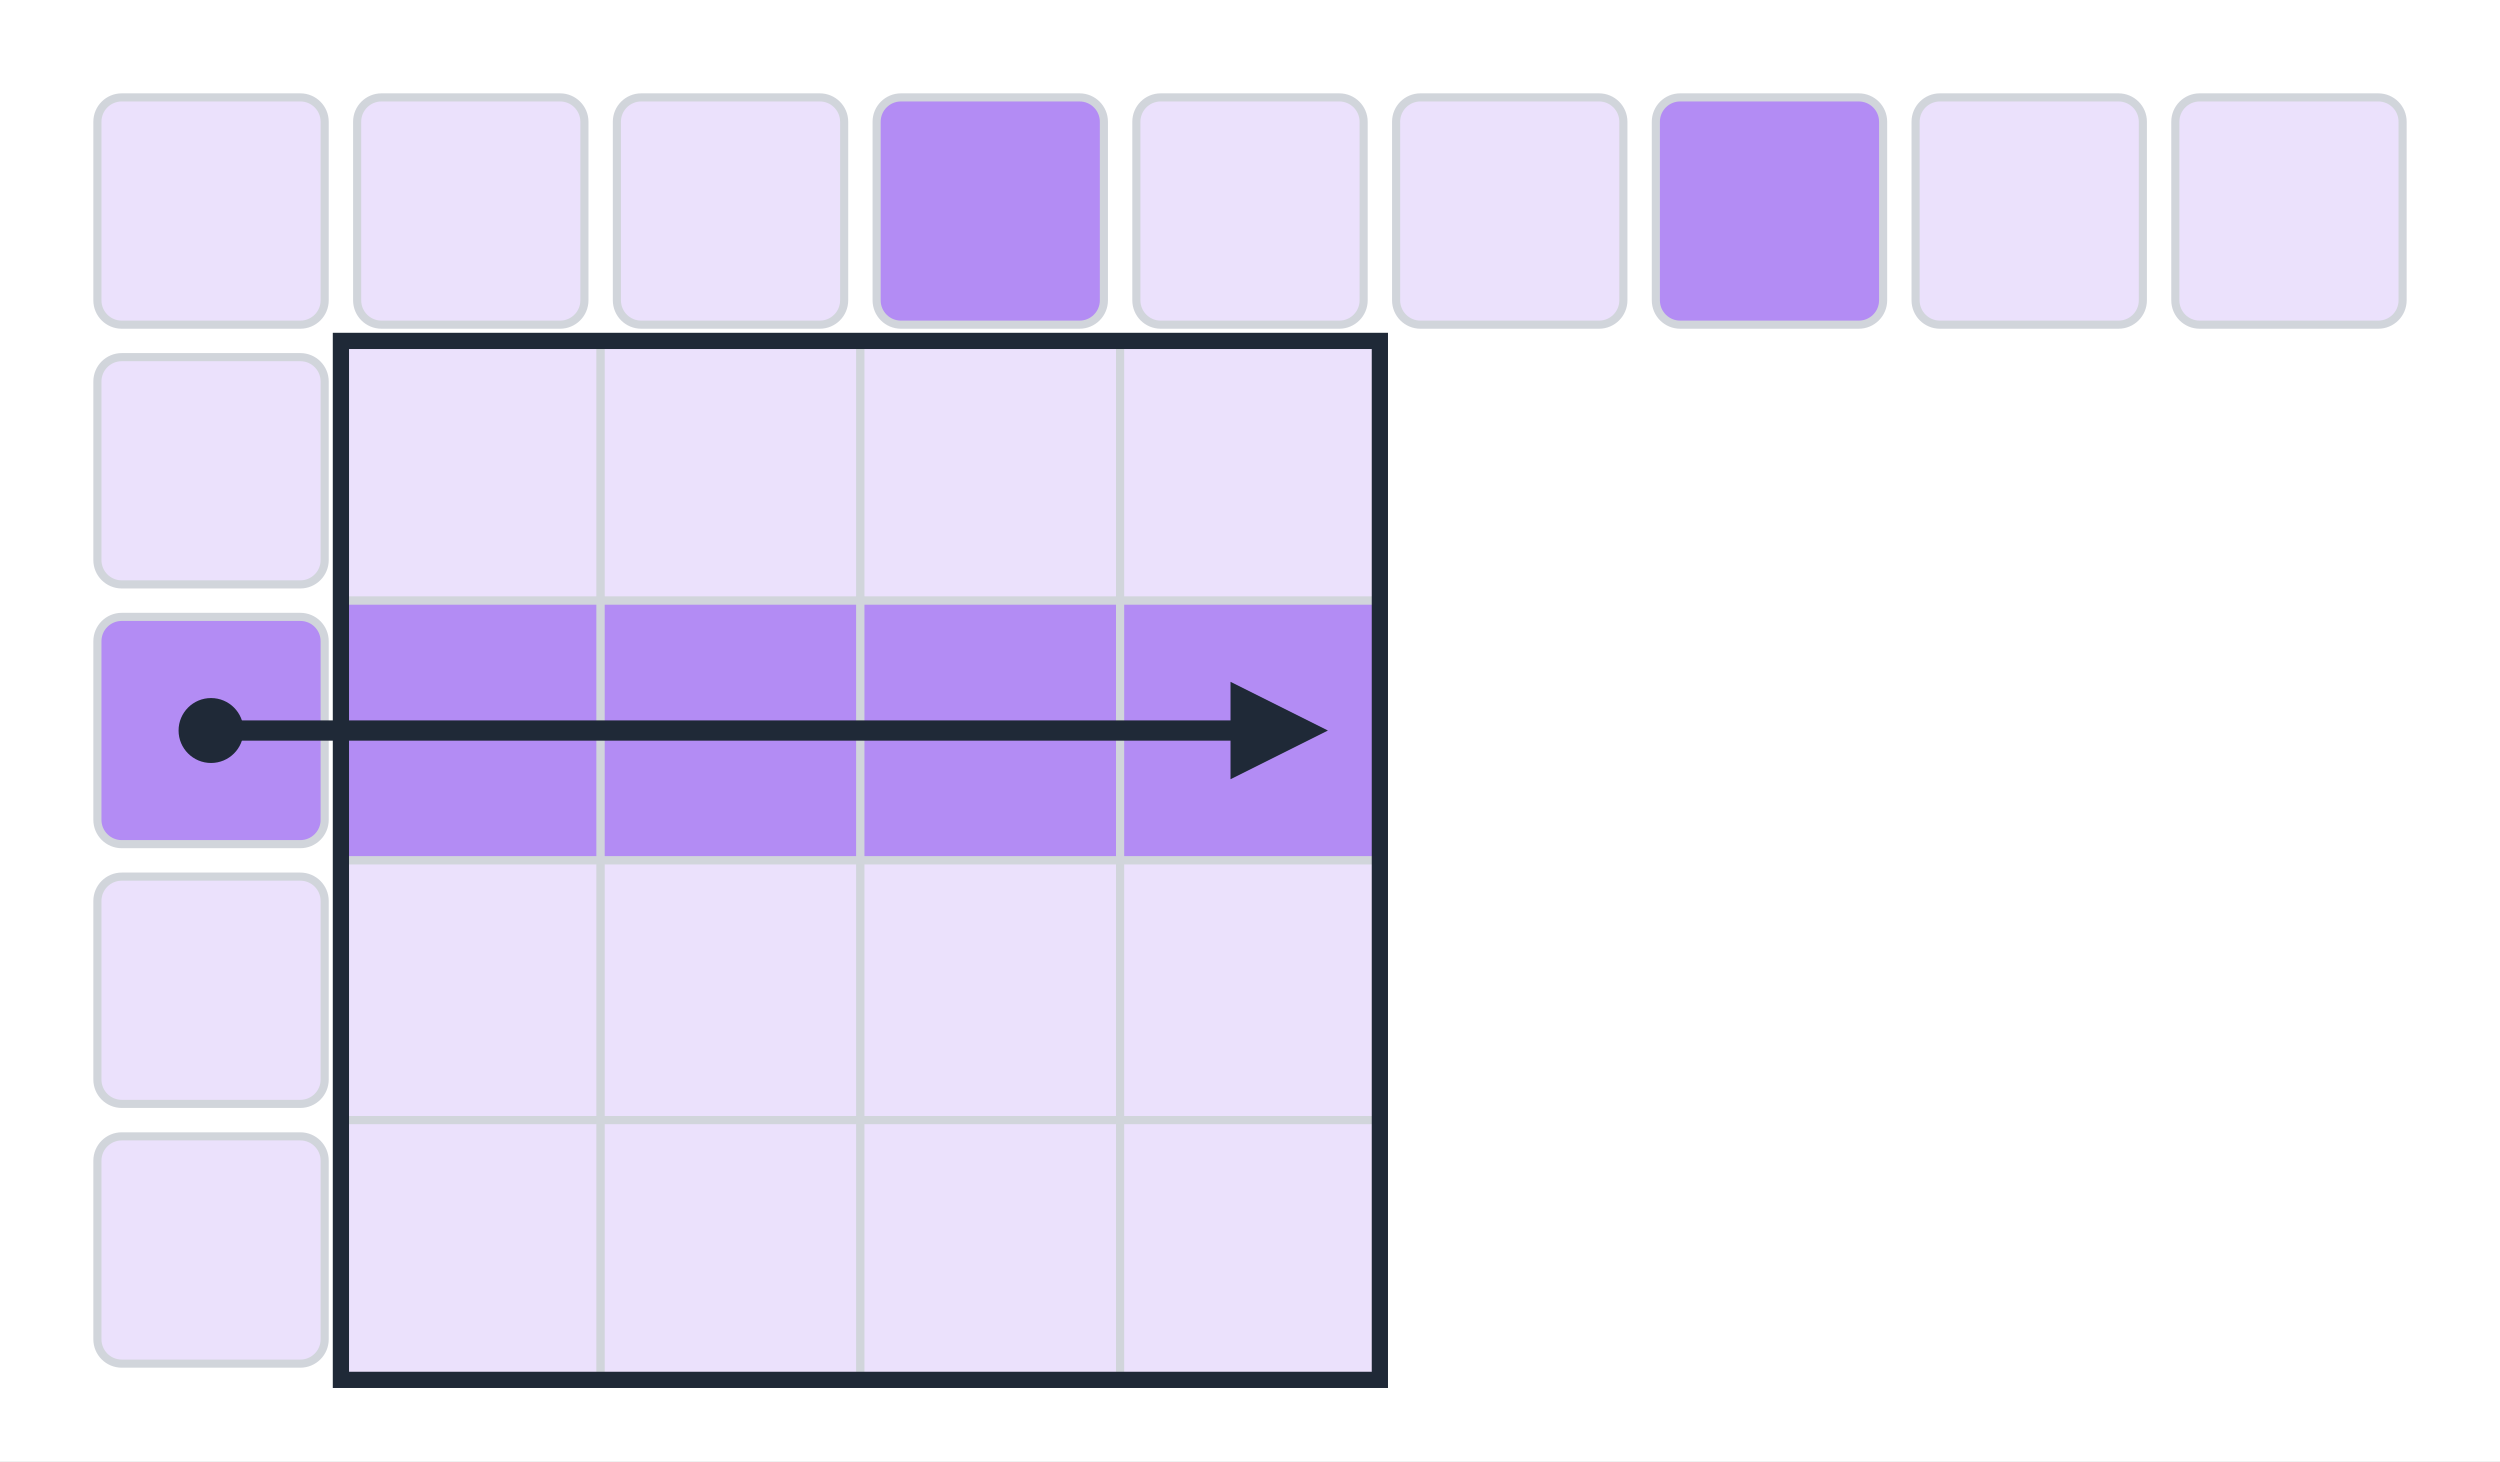
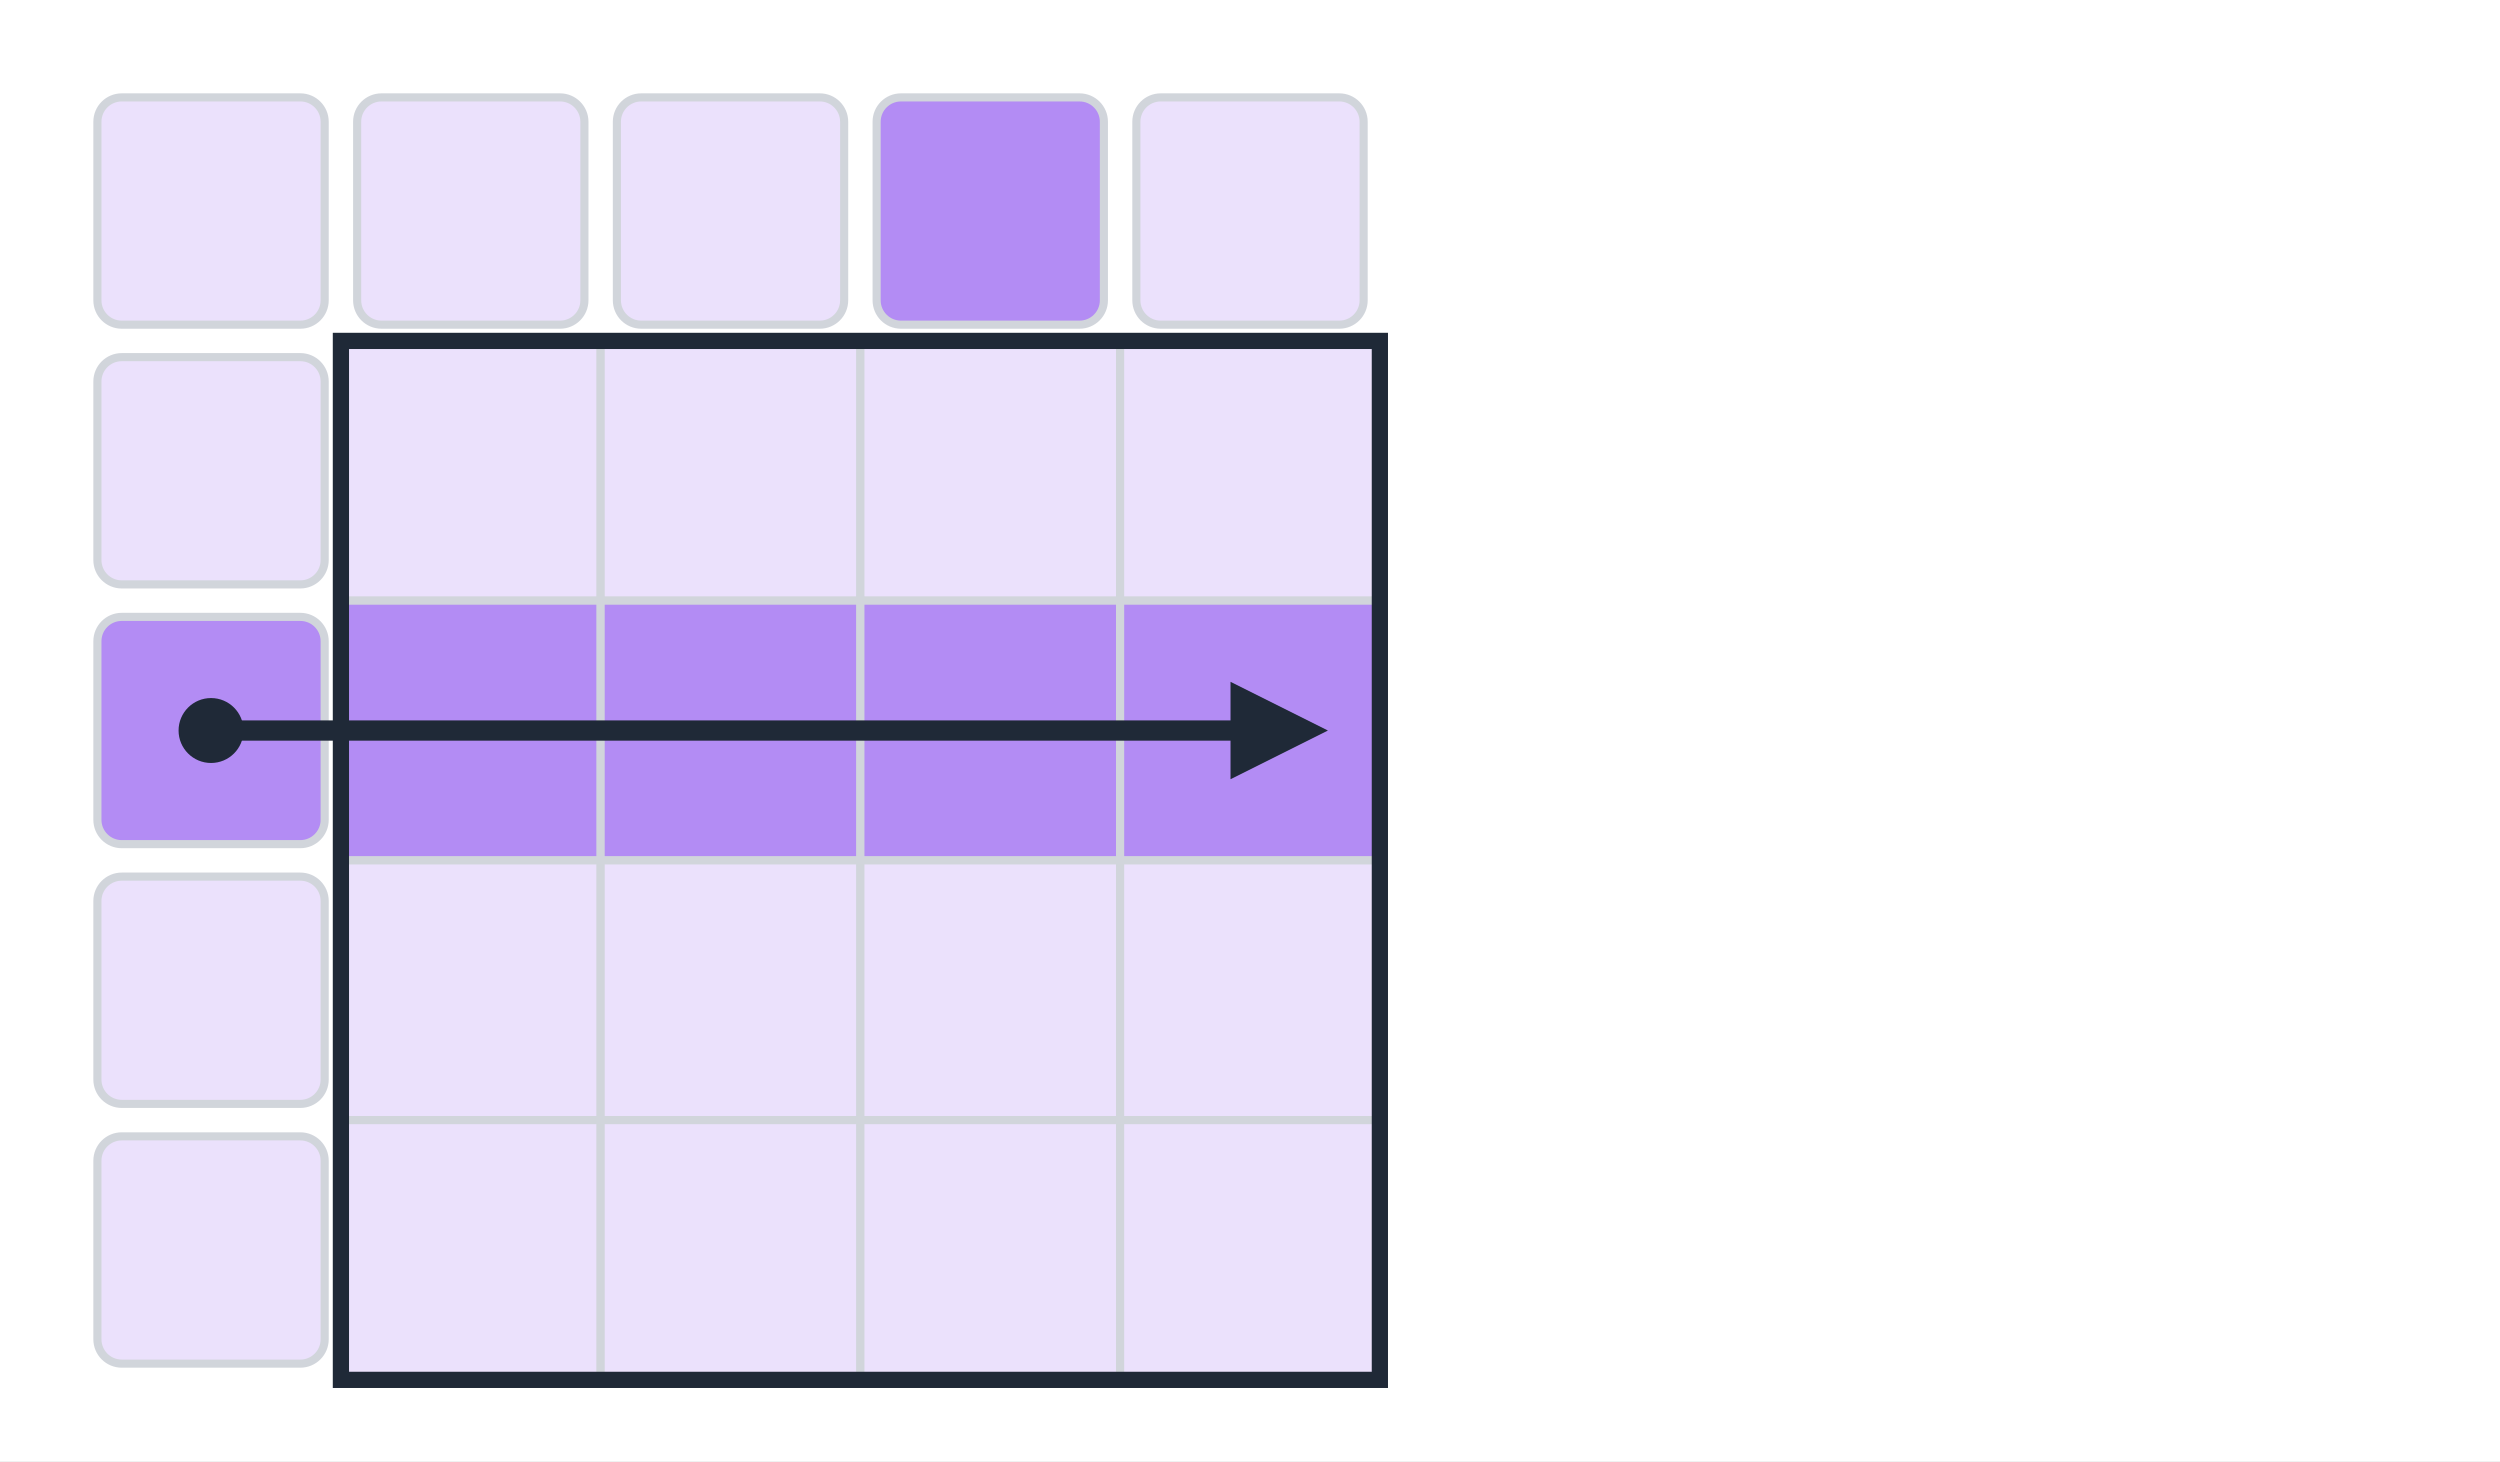
<svg xmlns="http://www.w3.org/2000/svg" viewBox="0 0 308 180" width="308" height="180">
  <rect width="308" height="180" fill="#ffffff" />
  <rect x="12" y="12" width="28" height="28" rx="3" fill="#ffffff" />
  <rect x="12" y="12" width="28" height="28" rx="3" fill="#7c3aed" fill-opacity="0.15" stroke="#d1d5db" stroke-width="1" />
  <rect x="44" y="12" width="28" height="28" rx="3" fill="#ffffff" />
  <rect x="44" y="12" width="28" height="28" rx="3" fill="#7c3aed" fill-opacity="0.15" stroke="#d1d5db" stroke-width="1" />
  <rect x="76" y="12" width="28" height="28" rx="3" fill="#ffffff" />
  <rect x="76" y="12" width="28" height="28" rx="3" fill="#7c3aed" fill-opacity="0.15" stroke="#d1d5db" stroke-width="1" />
  <rect x="108" y="12" width="28" height="28" rx="3" fill="#ffffff" />
  <rect x="108" y="12" width="28" height="28" rx="3" fill="#7c3aed" fill-opacity="0.58" stroke="#d1d5db" stroke-width="1" />
  <rect x="140" y="12" width="28" height="28" rx="3" fill="#ffffff" />
  <rect x="140" y="12" width="28" height="28" rx="3" fill="#7c3aed" fill-opacity="0.15" stroke="#d1d5db" stroke-width="1" />
-   <rect x="172" y="12" width="28" height="28" rx="3" fill="#ffffff" />
-   <rect x="172" y="12" width="28" height="28" rx="3" fill="#7c3aed" fill-opacity="0.15" stroke="#d1d5db" stroke-width="1" />
-   <rect x="204" y="12" width="28" height="28" rx="3" fill="#ffffff" />
-   <rect x="204" y="12" width="28" height="28" rx="3" fill="#7c3aed" fill-opacity="0.58" stroke="#d1d5db" stroke-width="1" />
-   <rect x="236" y="12" width="28" height="28" rx="3" fill="#ffffff" />
-   <rect x="236" y="12" width="28" height="28" rx="3" fill="#7c3aed" fill-opacity="0.15" stroke="#d1d5db" stroke-width="1" />
-   <rect x="268" y="12" width="28" height="28" rx="3" fill="#ffffff" />
-   <rect x="268" y="12" width="28" height="28" rx="3" fill="#7c3aed" fill-opacity="0.15" stroke="#d1d5db" stroke-width="1" />
  <rect x="12" y="44" width="28" height="28" rx="3" fill="#ffffff" />
  <rect x="12" y="44" width="28" height="28" rx="3" fill="#7c3aed" fill-opacity="0.15" stroke="#d1d5db" stroke-width="1" />
  <rect x="12" y="76" width="28" height="28" rx="3" fill="#ffffff" />
  <rect x="12" y="76" width="28" height="28" rx="3" fill="#7c3aed" fill-opacity="0.58" stroke="#d1d5db" stroke-width="1" />
  <rect x="12" y="108" width="28" height="28" rx="3" fill="#ffffff" />
  <rect x="12" y="108" width="28" height="28" rx="3" fill="#7c3aed" fill-opacity="0.15" stroke="#d1d5db" stroke-width="1" />
  <rect x="12" y="140" width="28" height="28" rx="3" fill="#ffffff" />
  <rect x="12" y="140" width="28" height="28" rx="3" fill="#7c3aed" fill-opacity="0.15" stroke="#d1d5db" stroke-width="1" />
  <rect x="42" y="42" width="32" height="32" rx="0" fill="#ffffff" />
  <rect x="42" y="42" width="32" height="32" rx="0" fill="#7c3aed" fill-opacity="0.15" stroke="#d1d5db" stroke-width="1" />
  <rect x="74" y="42" width="32" height="32" rx="0" fill="#ffffff" />
  <rect x="74" y="42" width="32" height="32" rx="0" fill="#7c3aed" fill-opacity="0.15" stroke="#d1d5db" stroke-width="1" />
  <rect x="106" y="42" width="32" height="32" rx="0" fill="#ffffff" />
  <rect x="106" y="42" width="32" height="32" rx="0" fill="#7c3aed" fill-opacity="0.15" stroke="#d1d5db" stroke-width="1" />
  <rect x="138" y="42" width="32" height="32" rx="0" fill="#ffffff" />
  <rect x="138" y="42" width="32" height="32" rx="0" fill="#7c3aed" fill-opacity="0.15" stroke="#d1d5db" stroke-width="1" />
  <rect x="42" y="74" width="32" height="32" rx="0" fill="#ffffff" />
  <rect x="42" y="74" width="32" height="32" rx="0" fill="#7c3aed" fill-opacity="0.58" stroke="#d1d5db" stroke-width="1" />
  <rect x="74" y="74" width="32" height="32" rx="0" fill="#ffffff" />
  <rect x="74" y="74" width="32" height="32" rx="0" fill="#7c3aed" fill-opacity="0.58" stroke="#d1d5db" stroke-width="1" />
  <rect x="106" y="74" width="32" height="32" rx="0" fill="#ffffff" />
  <rect x="106" y="74" width="32" height="32" rx="0" fill="#7c3aed" fill-opacity="0.58" stroke="#d1d5db" stroke-width="1" />
  <rect x="138" y="74" width="32" height="32" rx="0" fill="#ffffff" />
  <rect x="138" y="74" width="32" height="32" rx="0" fill="#7c3aed" fill-opacity="0.58" stroke="#d1d5db" stroke-width="1" />
  <rect x="42" y="106" width="32" height="32" rx="0" fill="#ffffff" />
  <rect x="42" y="106" width="32" height="32" rx="0" fill="#7c3aed" fill-opacity="0.15" stroke="#d1d5db" stroke-width="1" />
  <rect x="74" y="106" width="32" height="32" rx="0" fill="#ffffff" />
  <rect x="74" y="106" width="32" height="32" rx="0" fill="#7c3aed" fill-opacity="0.15" stroke="#d1d5db" stroke-width="1" />
  <rect x="106" y="106" width="32" height="32" rx="0" fill="#ffffff" />
  <rect x="106" y="106" width="32" height="32" rx="0" fill="#7c3aed" fill-opacity="0.15" stroke="#d1d5db" stroke-width="1" />
  <rect x="138" y="106" width="32" height="32" rx="0" fill="#ffffff" />
  <rect x="138" y="106" width="32" height="32" rx="0" fill="#7c3aed" fill-opacity="0.15" stroke="#d1d5db" stroke-width="1" />
  <rect x="42" y="138" width="32" height="32" rx="0" fill="#ffffff" />
  <rect x="42" y="138" width="32" height="32" rx="0" fill="#7c3aed" fill-opacity="0.15" stroke="#d1d5db" stroke-width="1" />
  <rect x="74" y="138" width="32" height="32" rx="0" fill="#ffffff" />
  <rect x="74" y="138" width="32" height="32" rx="0" fill="#7c3aed" fill-opacity="0.15" stroke="#d1d5db" stroke-width="1" />
  <rect x="106" y="138" width="32" height="32" rx="0" fill="#ffffff" />
  <rect x="106" y="138" width="32" height="32" rx="0" fill="#7c3aed" fill-opacity="0.15" stroke="#d1d5db" stroke-width="1" />
  <rect x="138" y="138" width="32" height="32" rx="0" fill="#ffffff" />
  <rect x="138" y="138" width="32" height="32" rx="0" fill="#7c3aed" fill-opacity="0.15" stroke="#d1d5db" stroke-width="1" />
  <rect x="42" y="42" width="128" height="128" fill="none" stroke="#1f2937" stroke-width="2" />
  <line x1="26.0" y1="90.0" x2="155.6" y2="90.0" stroke="#1f2937" stroke-width="2.5" stroke-linecap="round" />
  <path d="M 163.6 90.0 L 151.6 96.0 L 151.6 84.0 z" fill="#1f2937" />
  <circle cx="26.0" cy="90.0" r="4" fill="#1f2937" />
</svg>
